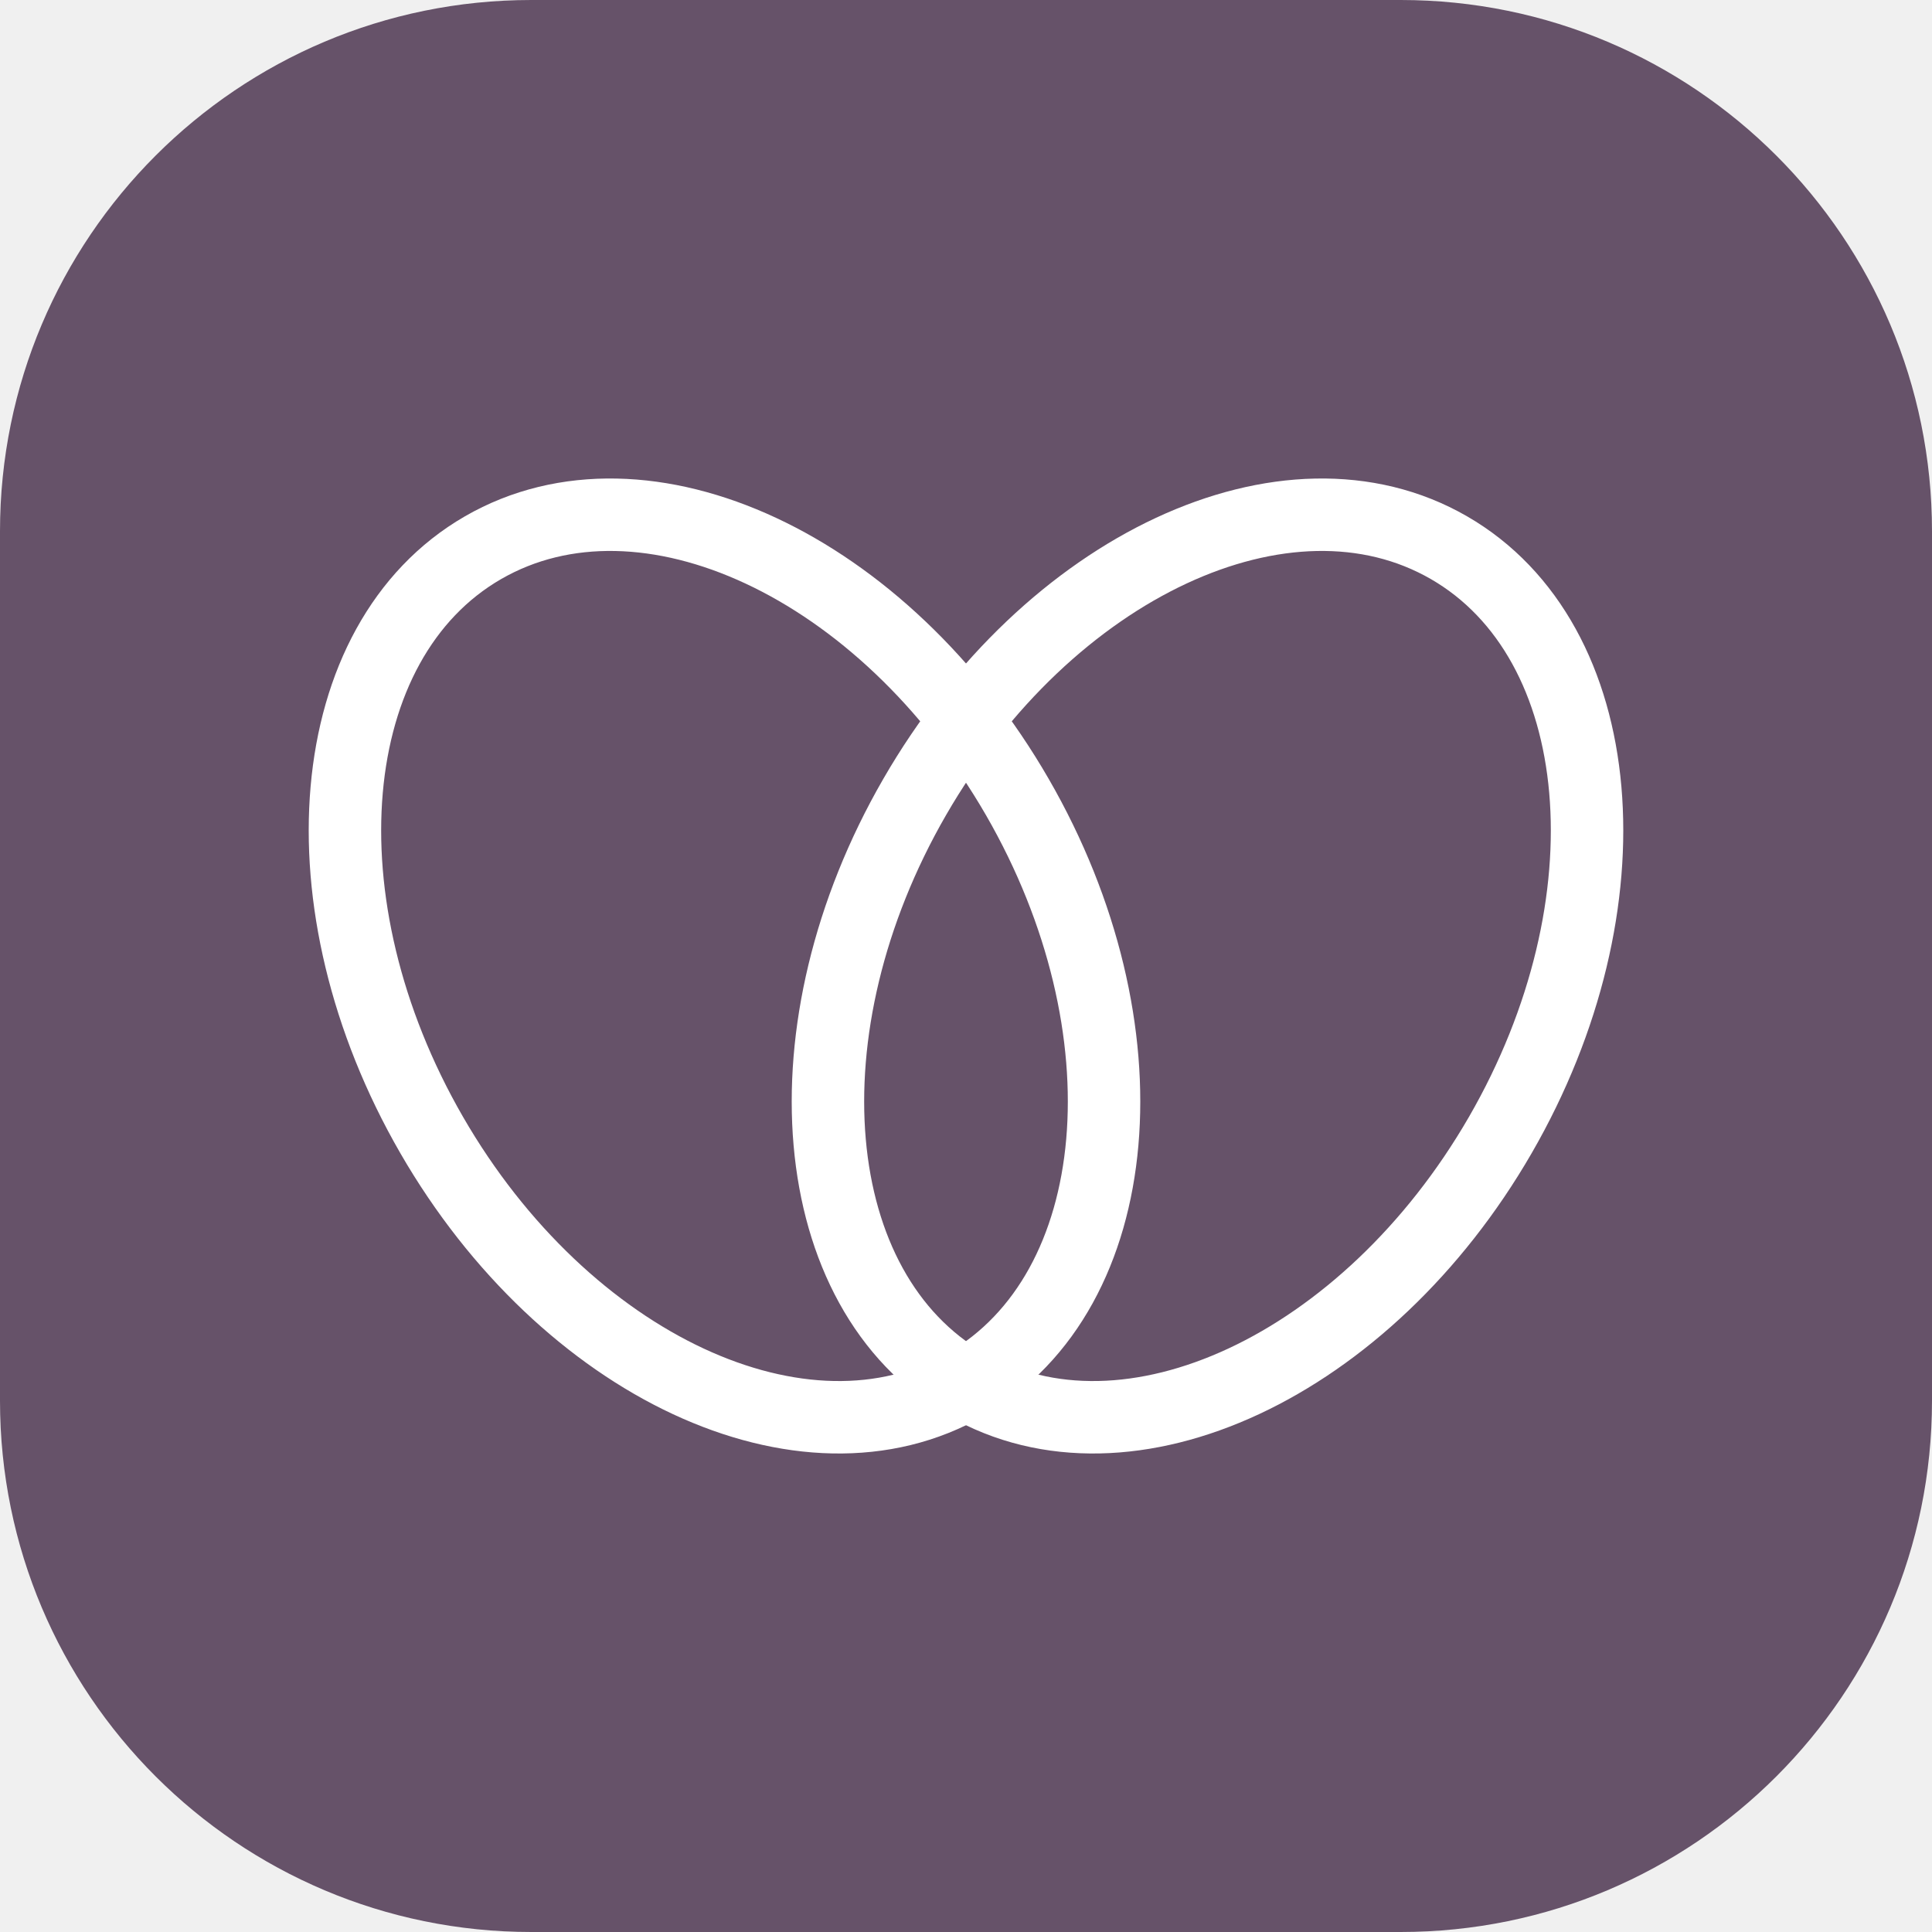
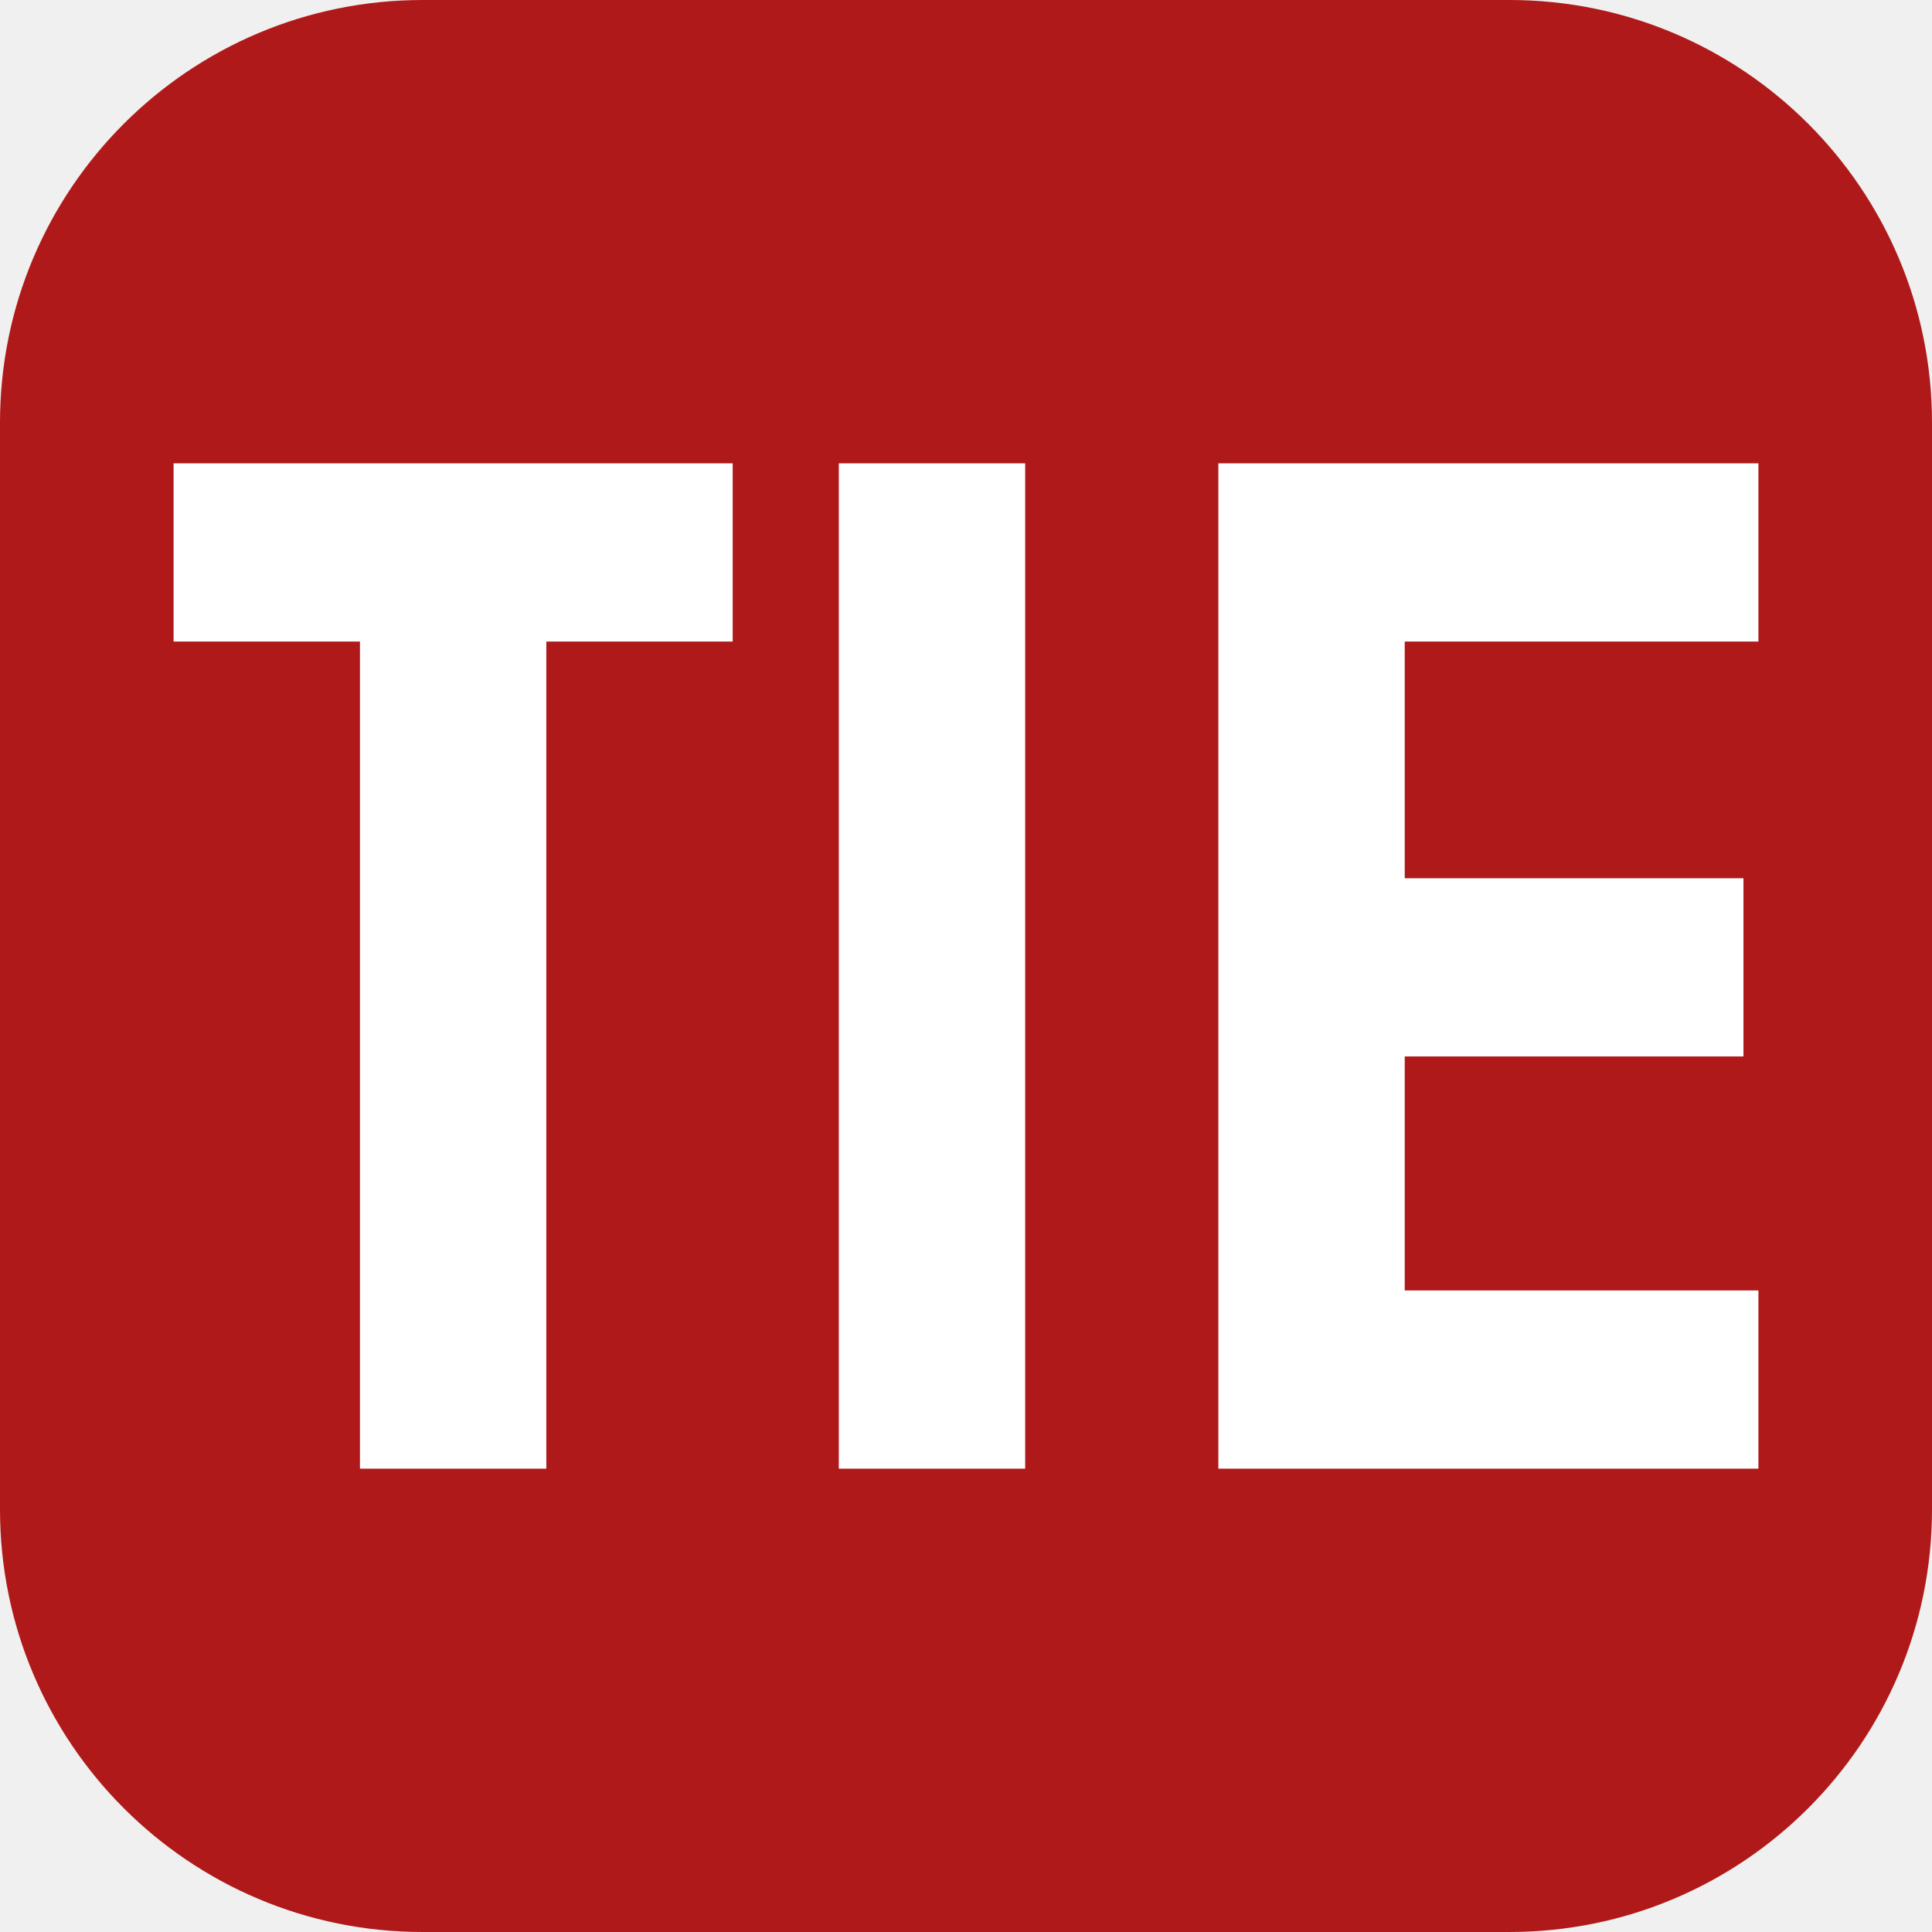
- <svg xmlns="http://www.w3.org/2000/svg" viewBox="0 0 80 80">
-   <rect width="80" height="80" rx="22" fill="#665269" />
-   <g fill="none" stroke="#fff" stroke-width="3">
-     <ellipse cx="30" cy="40" rx="14" ry="20" transform="rotate(-30 30 40)" />
-     <ellipse cx="50" cy="40" rx="14" ry="20" transform="rotate(30 50 40)" />
+ <svg xmlns="http://www.w3.org/2000/svg" width="512" height="512" viewBox="0 0 512 512">
+   <rect width="512" height="512" rx="112" fill="#B01919" />
+   <g transform="translate(43.47639 389.2103) scale(0.360515)" fill="#FFFFFF" stroke="#FFFFFF" stroke-width="0" stroke-linecap="round" stroke-linejoin="round">
+     <path d="M144 0H281V-608H418V-739H7V-608H144Z" />
+     <path d="M496 0H633V-739H496Z" />
+     <path d="M775 0H1172V-131H912V-303H1161V-434H912V-608H1172V-739H775Z" />
  </g>
</svg>
